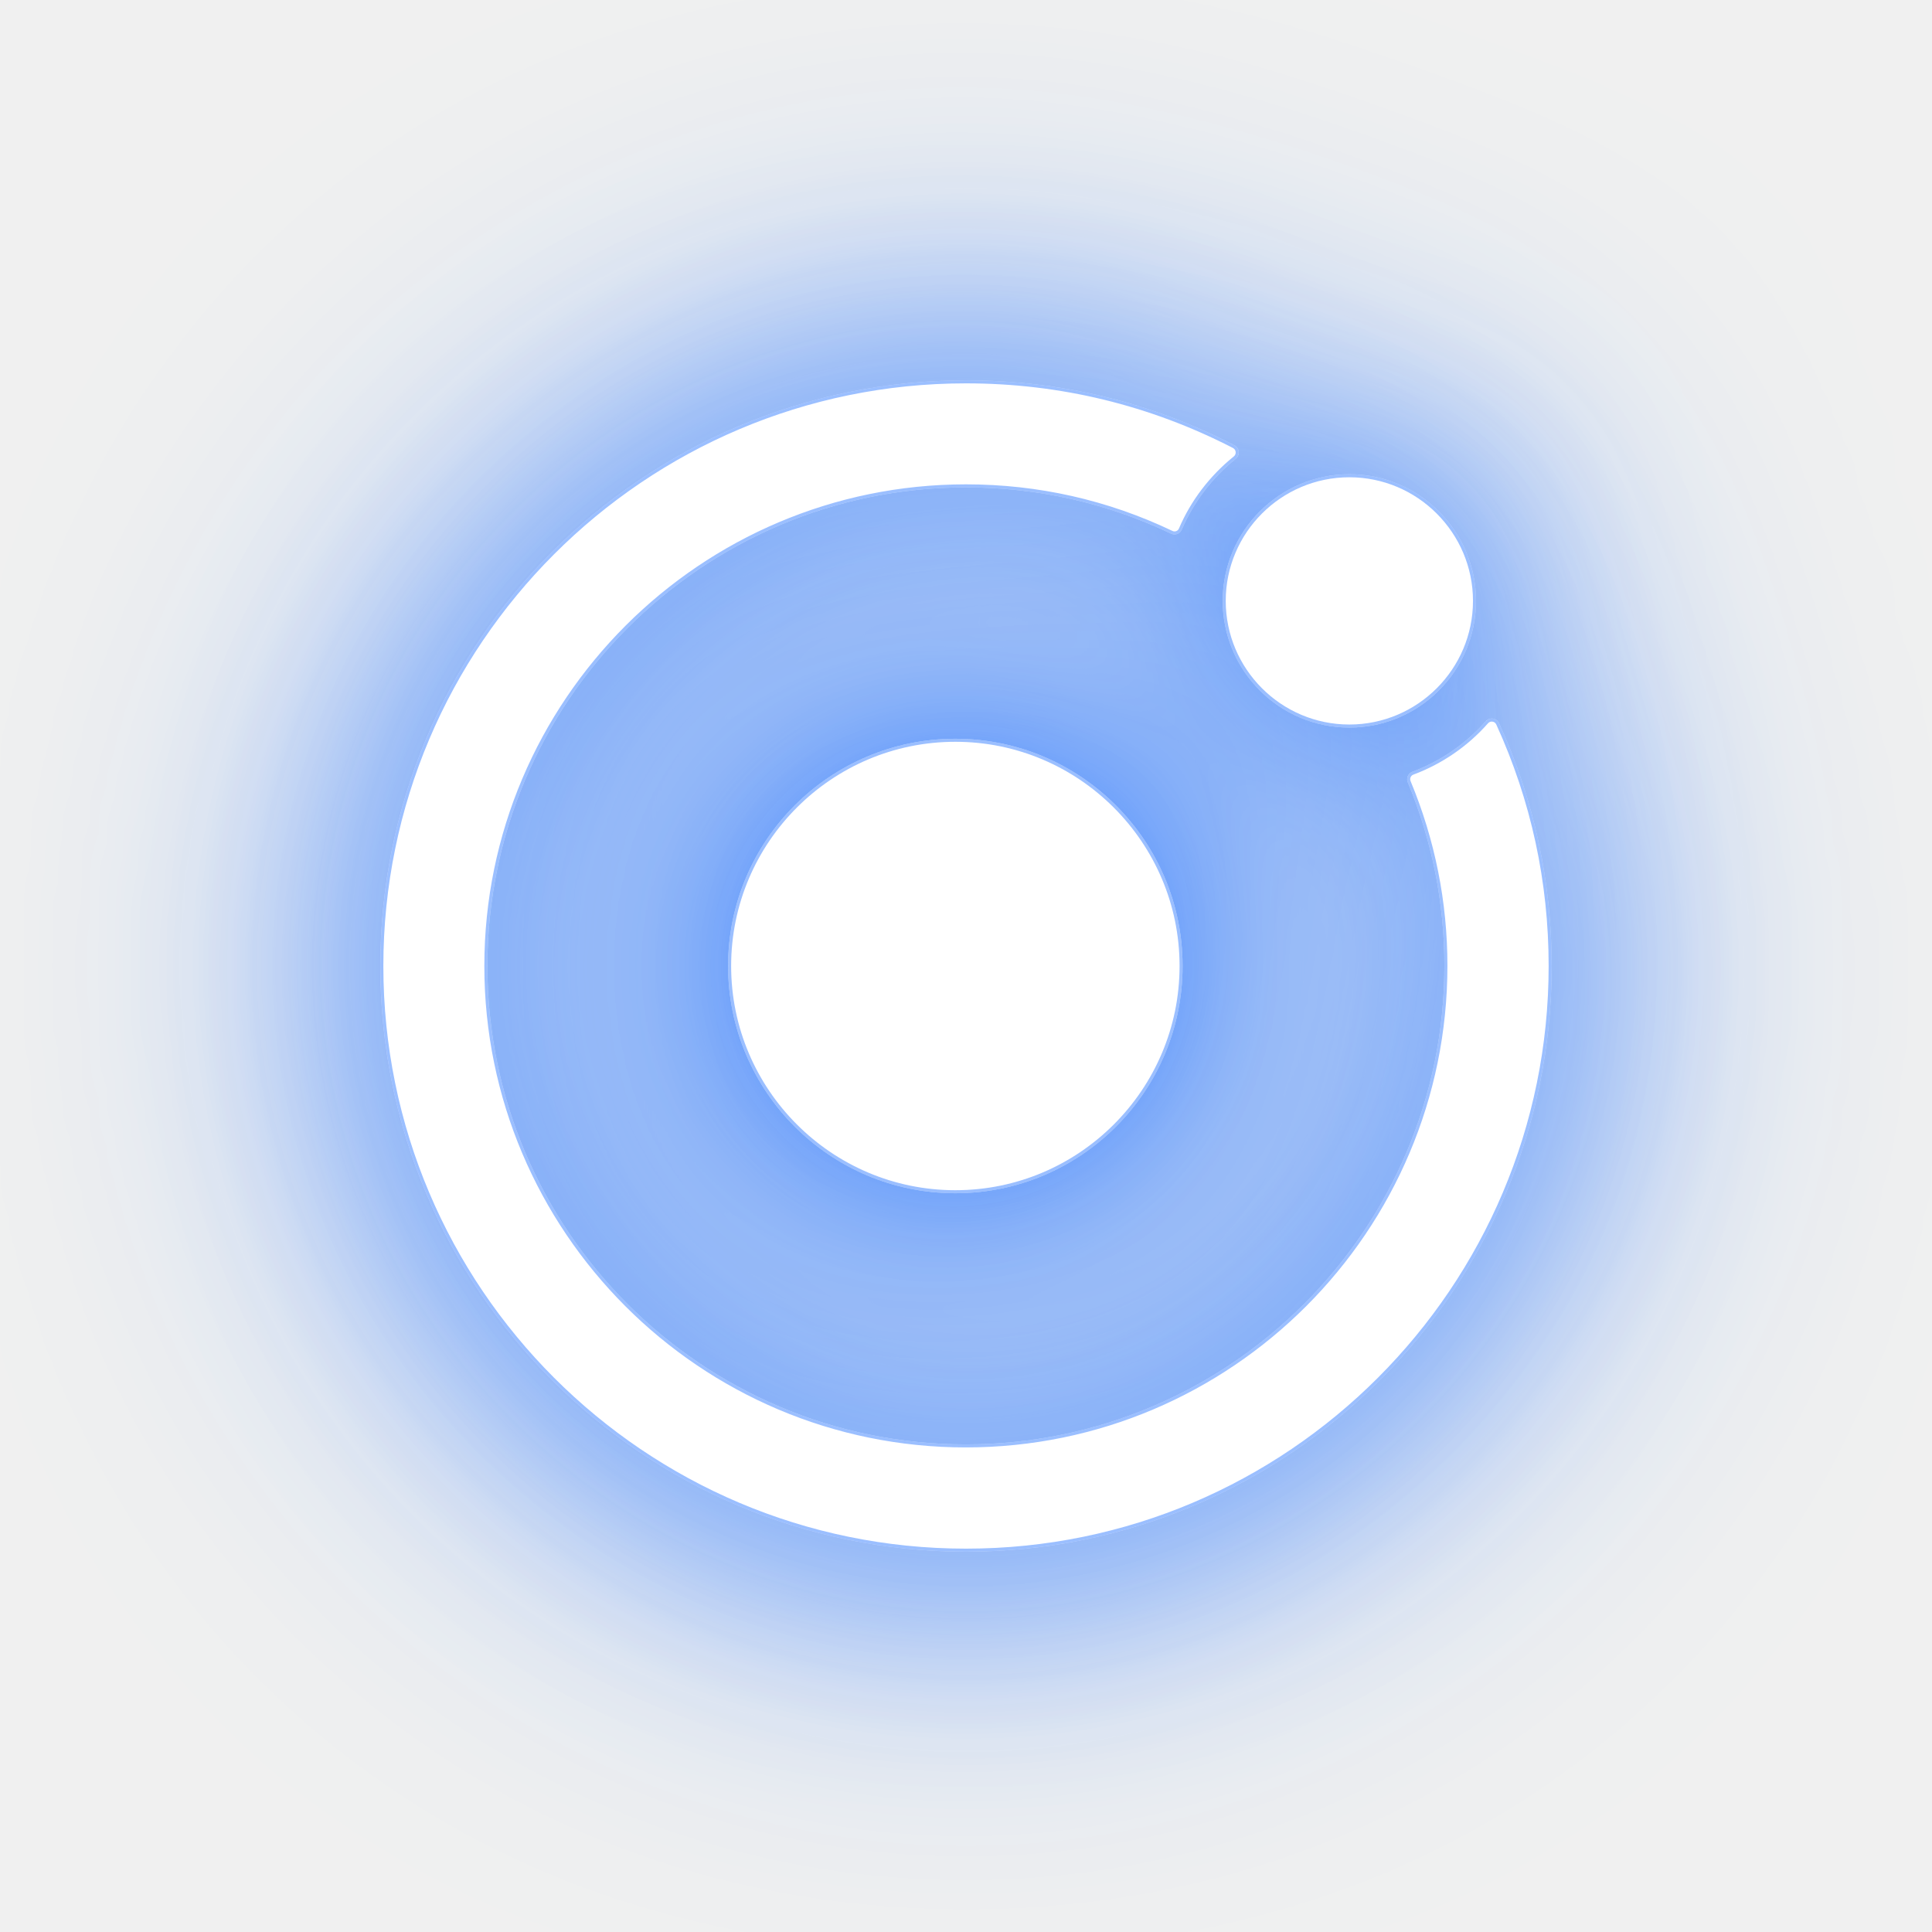
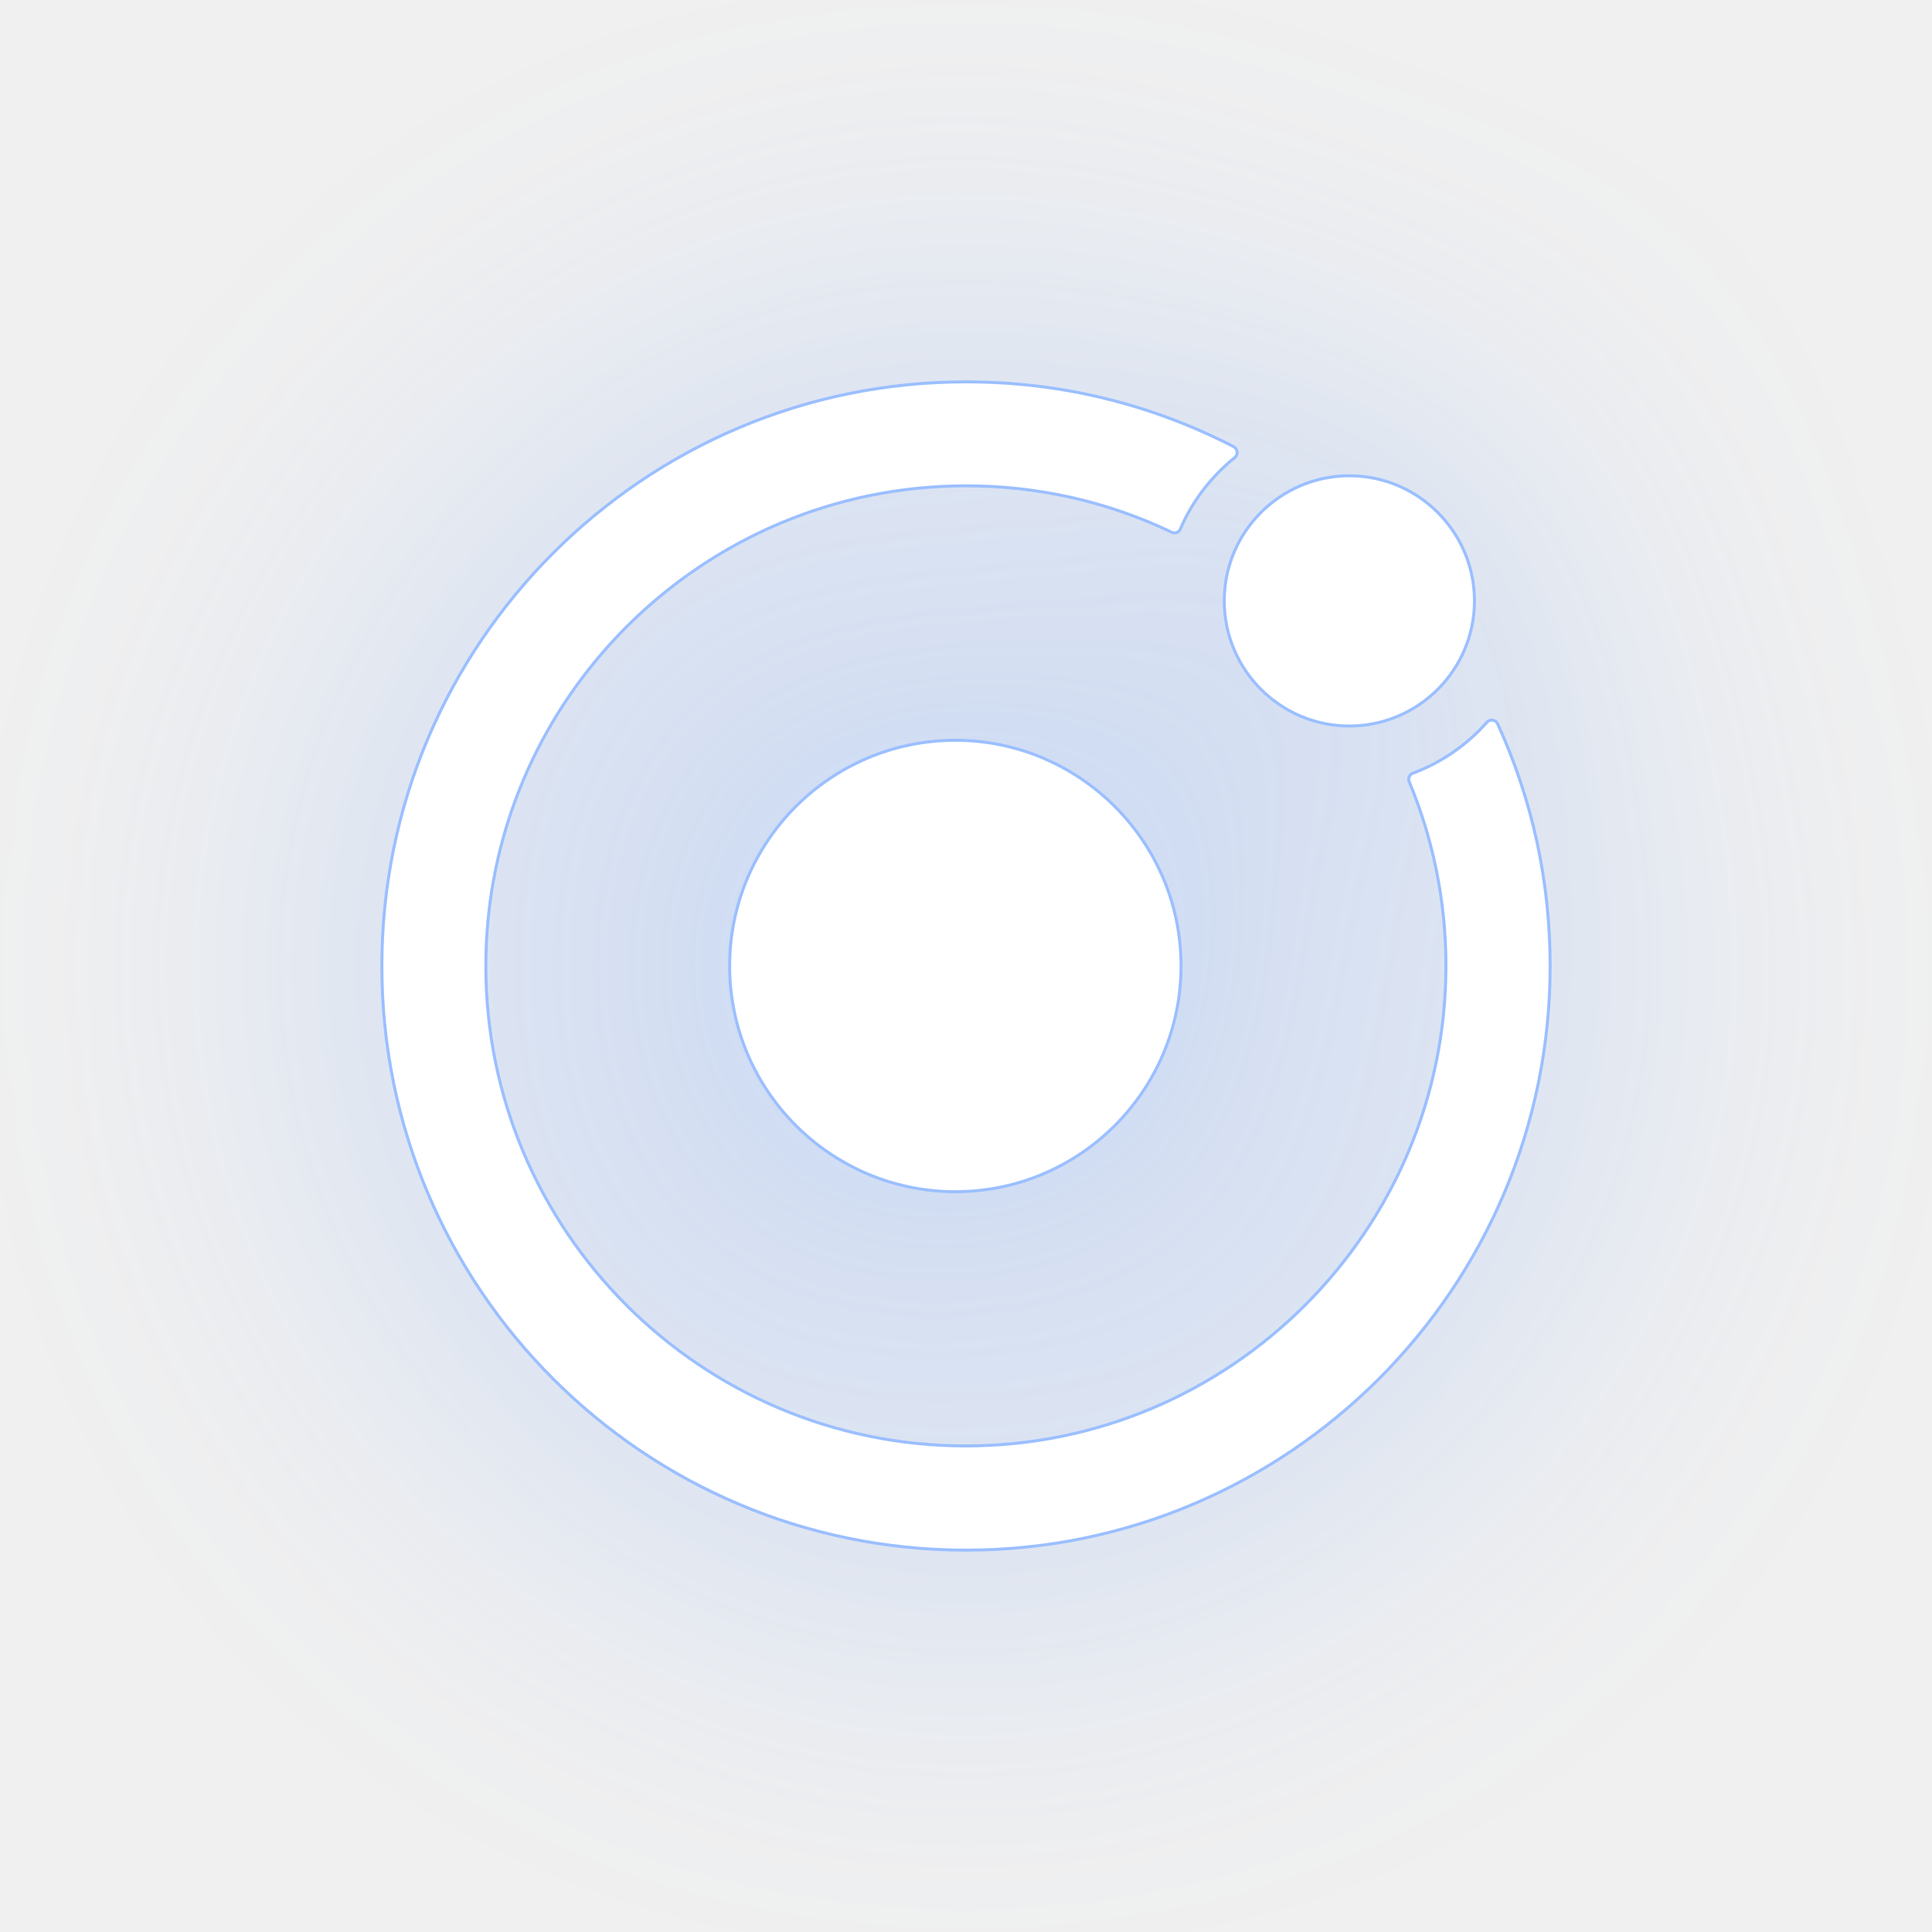
<svg xmlns="http://www.w3.org/2000/svg" width="1270" height="1270" viewBox="0 0 1270 1270" fill="none">
-   <g filter="url(#filter0_dd)">
+   <g filter="url(#filter0_d)">
    <path d="M887 311.737C841.123 311.737 803.737 349.052 803.737 395C803.737 440.877 841.052 478.263 887 478.263C932.948 478.263 970.263 440.877 970.263 395C970.263 349.123 932.877 311.737 887 311.737Z" fill="white" />
    <path d="M804.737 395C804.737 349.605 841.675 312.737 887 312.737C932.325 312.737 969.263 349.675 969.263 395C969.263 440.325 932.395 477.263 887 477.263C841.605 477.263 804.737 440.325 804.737 395Z" stroke="#3880FF" stroke-opacity="0.5" stroke-width="2" stroke-linejoin="round" />
    <path d="M628 485.616C545.692 485.616 478.616 552.564 478.616 635C478.616 717.308 545.564 784.384 628 784.384C710.436 784.384 777.384 717.308 777.384 635C777.384 552.692 710.308 485.616 628 485.616Z" fill="white" />
    <path d="M479.616 635C479.616 553.116 546.243 486.616 628 486.616C709.756 486.616 776.384 553.244 776.384 635C776.384 716.757 709.884 783.384 628 783.384C546.116 783.384 479.616 716.757 479.616 635Z" stroke="#3880FF" stroke-opacity="0.5" stroke-width="2" stroke-linejoin="round" />
    <path d="M985.41 475.436C983.852 471.966 979.232 471.255 976.688 474.082C963.604 488.971 946.91 500.4 928.412 507.318L928.334 507.348C925.583 508.4 924.254 511.525 925.404 514.236C941.346 552.586 949.467 593.191 949.467 634.85C949.467 808.25 808.4 949.467 634.85 949.467C461.299 949.467 320.383 808.4 320.383 635C320.383 461.6 461.6 320.383 635 320.383C682.072 320.383 727.49 330.609 769.75 350.762L769.862 350.816C772.501 352.095 775.673 350.905 776.818 348.205C784.488 330.158 796.82 314.066 812.311 301.584C815.293 299.17 814.812 294.484 811.408 292.711C756.516 264.438 697.111 250 635 250C422.648 250 250 422.648 250 635C250 847.352 422.648 1020 635 1020C847.352 1020 1020 847.352 1020 635C1020 579.506 1008.42 525.816 985.41 475.436Z" fill="white" />
    <path d="M984.498 475.845L984.501 475.851C1007.45 526.1 1019 579.648 1019 635C1019 846.799 846.799 1019 635 1019C423.201 1019 251 846.799 251 635C251 423.201 423.201 251 635 251C696.952 251 756.198 265.399 810.949 293.599C813.714 295.042 814.1 298.848 811.681 300.807C796.069 313.388 783.634 329.611 775.898 347.814L775.898 347.815C774.976 349.988 772.422 350.946 770.298 349.916L770.186 349.862L770.18 349.859C727.785 329.642 682.22 319.383 635 319.383C461.047 319.383 319.383 461.047 319.383 635C319.383 808.952 460.746 950.467 634.85 950.467C808.953 950.467 950.467 808.802 950.467 634.85C950.467 593.06 942.32 552.324 926.328 513.852L926.325 513.846C925.396 511.656 926.469 509.132 928.691 508.282L928.762 508.255C928.763 508.255 928.765 508.254 928.766 508.254C947.413 501.279 964.242 489.758 977.435 474.747C979.499 472.459 983.239 473.041 984.498 475.845Z" stroke="#3880FF" stroke-opacity="0.5" stroke-width="2" stroke-linejoin="round" />
  </g>
  <defs>
-     <filter id="filter0_dd" x="0" y="0" width="1270" height="1270" filterUnits="userSpaceOnUse" color-interpolation-filters="sRGB">
+     <filter id="filter0_d" x="0" y="0" width="1270" height="1270" filterUnits="userSpaceOnUse" color-interpolation-filters="sRGB">
      <feFlood flood-opacity="0" result="BackgroundImageFix" />
      <feColorMatrix in="SourceAlpha" type="matrix" values="0 0 0 0 0 0 0 0 0 0 0 0 0 0 0 0 0 0 127 0" />
      <feOffset />
-       <feGaussianBlur stdDeviation="72.5" />
-       <feColorMatrix type="matrix" values="0 0 0 0 0.22 0 0 0 0 0.502 0 0 0 0 1 0 0 0 1 0" />
+       <feGaussianBlur stdDeviation="125" />
+       <feColorMatrix type="matrix" values="0 0 0 0 0.22 0 0 0 0 0.502 0 0 0 0 1 0 0 0 0.4 0" />
      <feBlend mode="normal" in2="BackgroundImageFix" result="effect1_dropShadow" />
-       <feColorMatrix in="SourceAlpha" type="matrix" values="0 0 0 0 0 0 0 0 0 0 0 0 0 0 0 0 0 0 127 0" />
-       <feOffset />
-       <feGaussianBlur stdDeviation="125" />
-       <feColorMatrix type="matrix" values="0 0 0 0 0.22 0 0 0 0 0.502 0 0 0 0 1 0 0 0 1 0" />
-       <feBlend mode="normal" in2="effect1_dropShadow" result="effect2_dropShadow" />
-       <feBlend mode="normal" in="SourceGraphic" in2="effect2_dropShadow" result="shape" />
+       <feBlend mode="normal" in="SourceGraphic" in2="effect1_dropShadow" result="shape" />
    </filter>
  </defs>
</svg>
